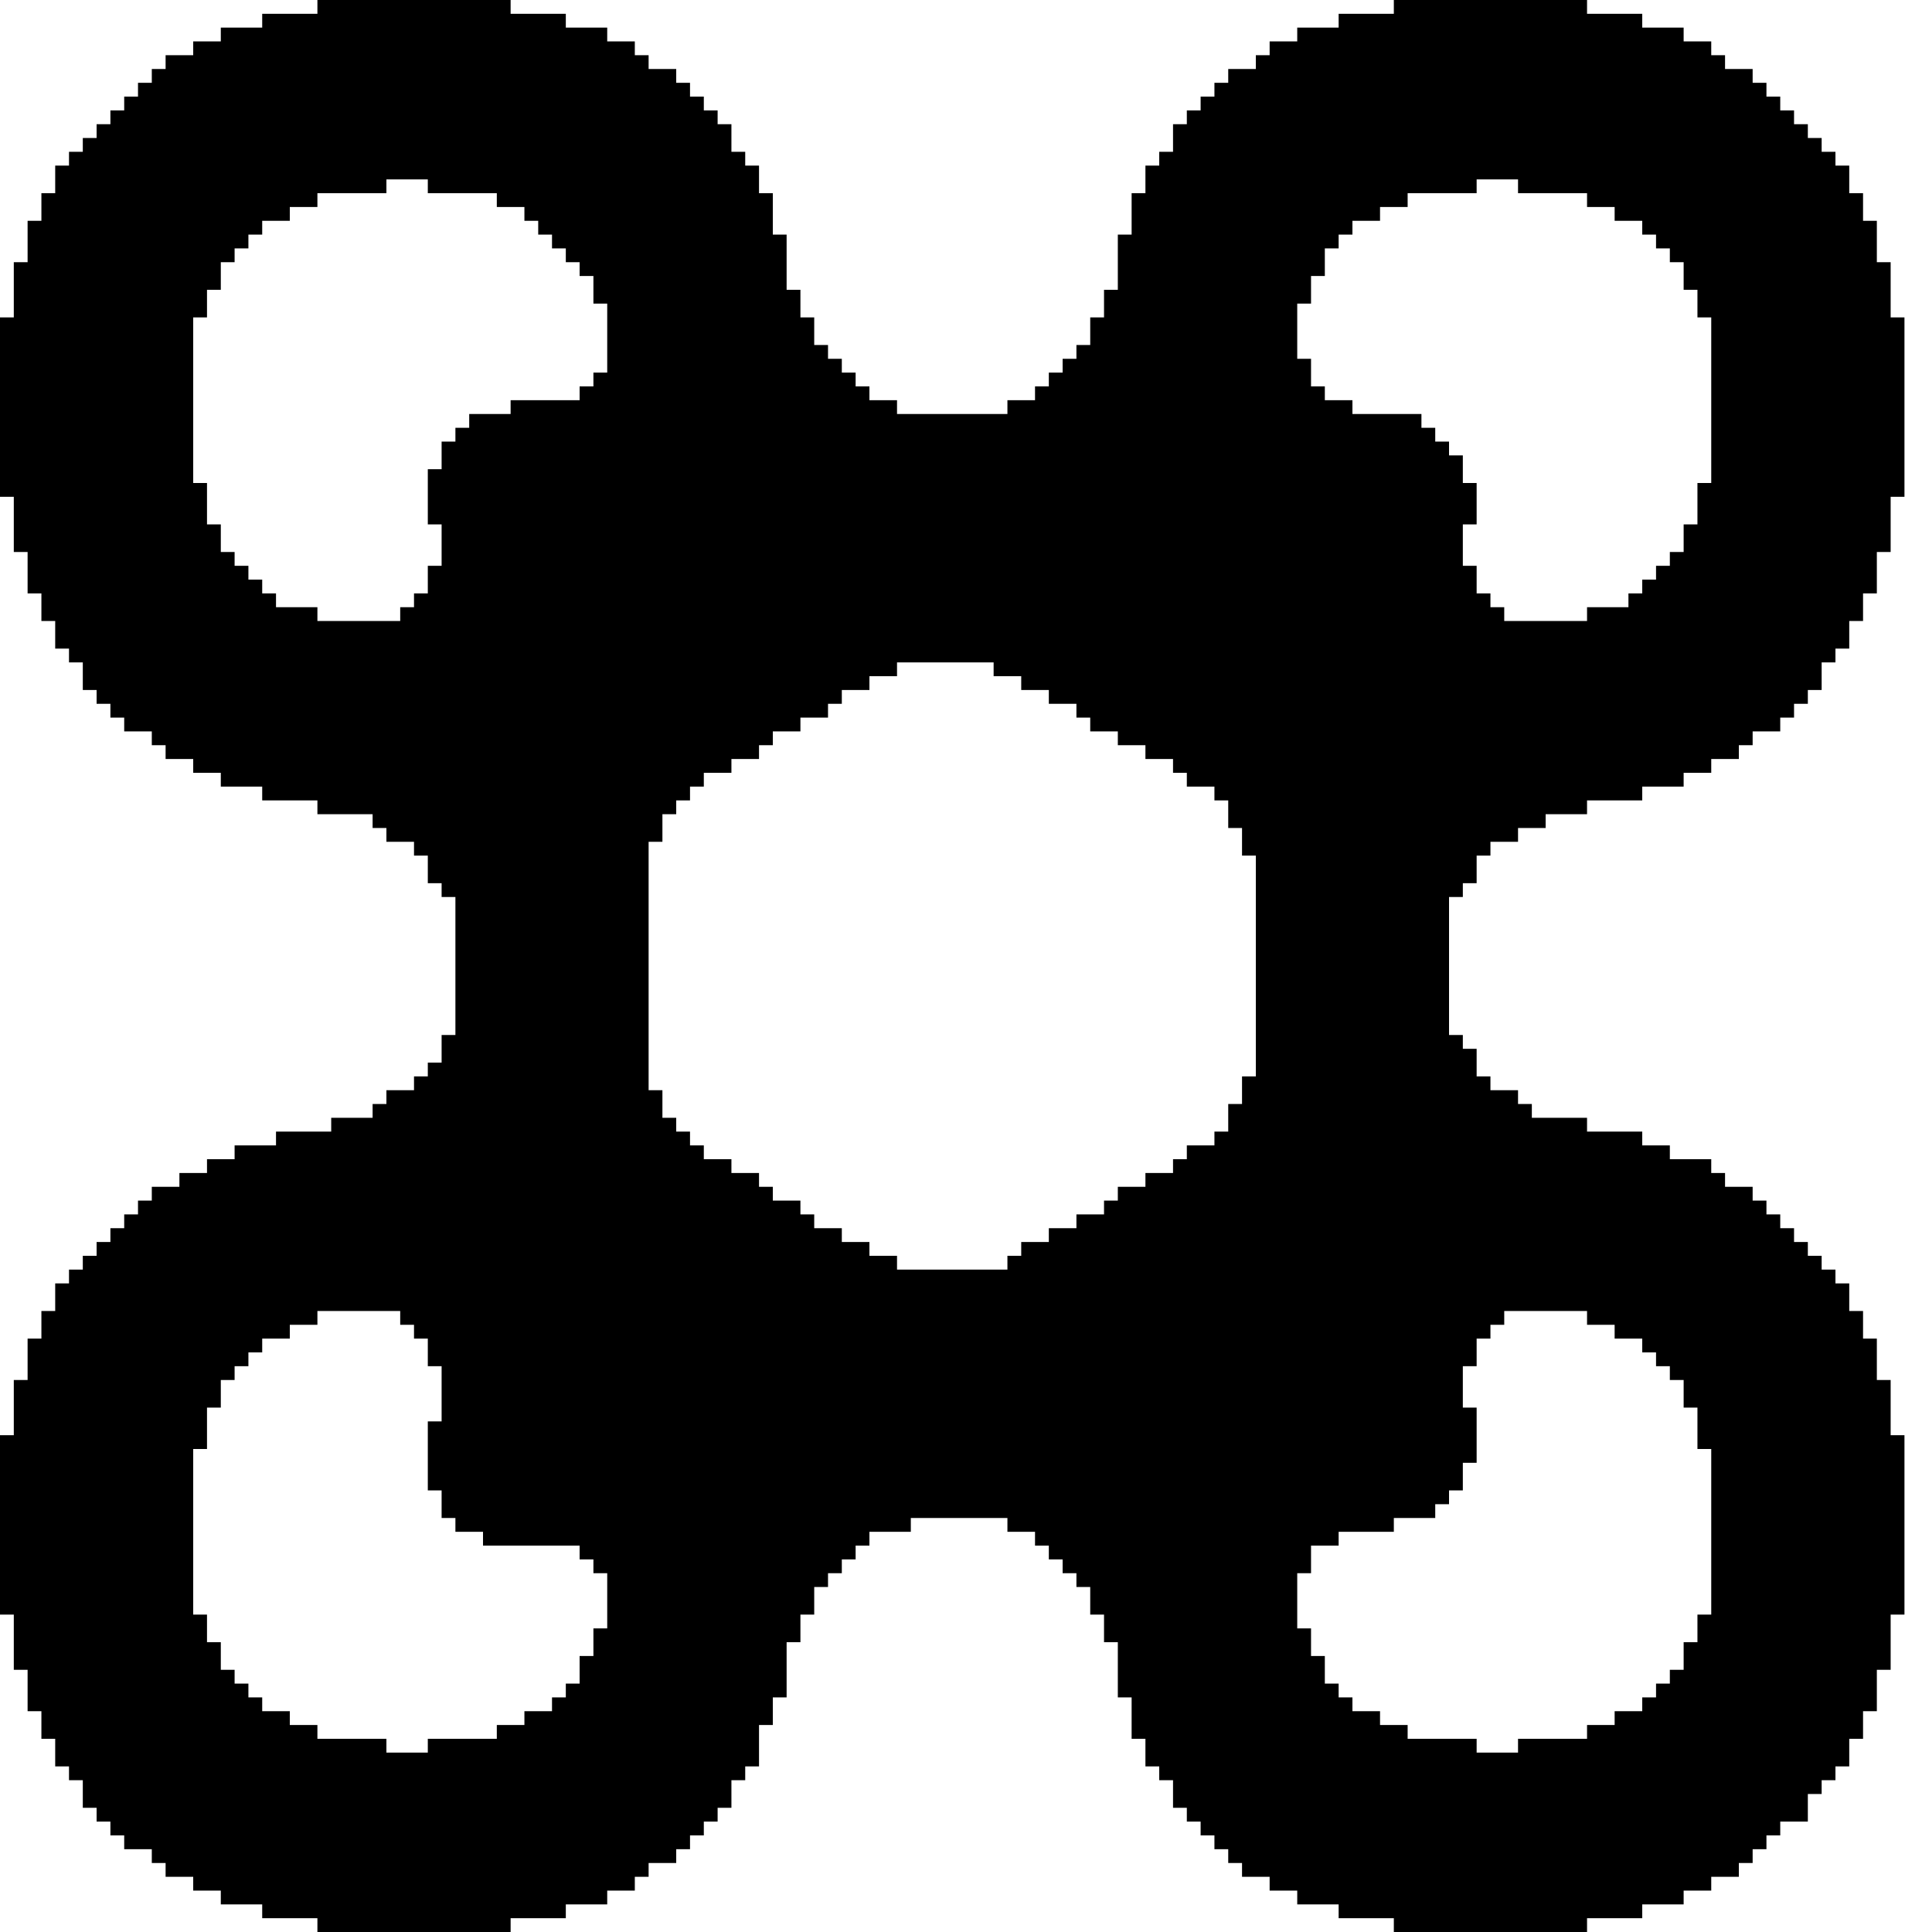
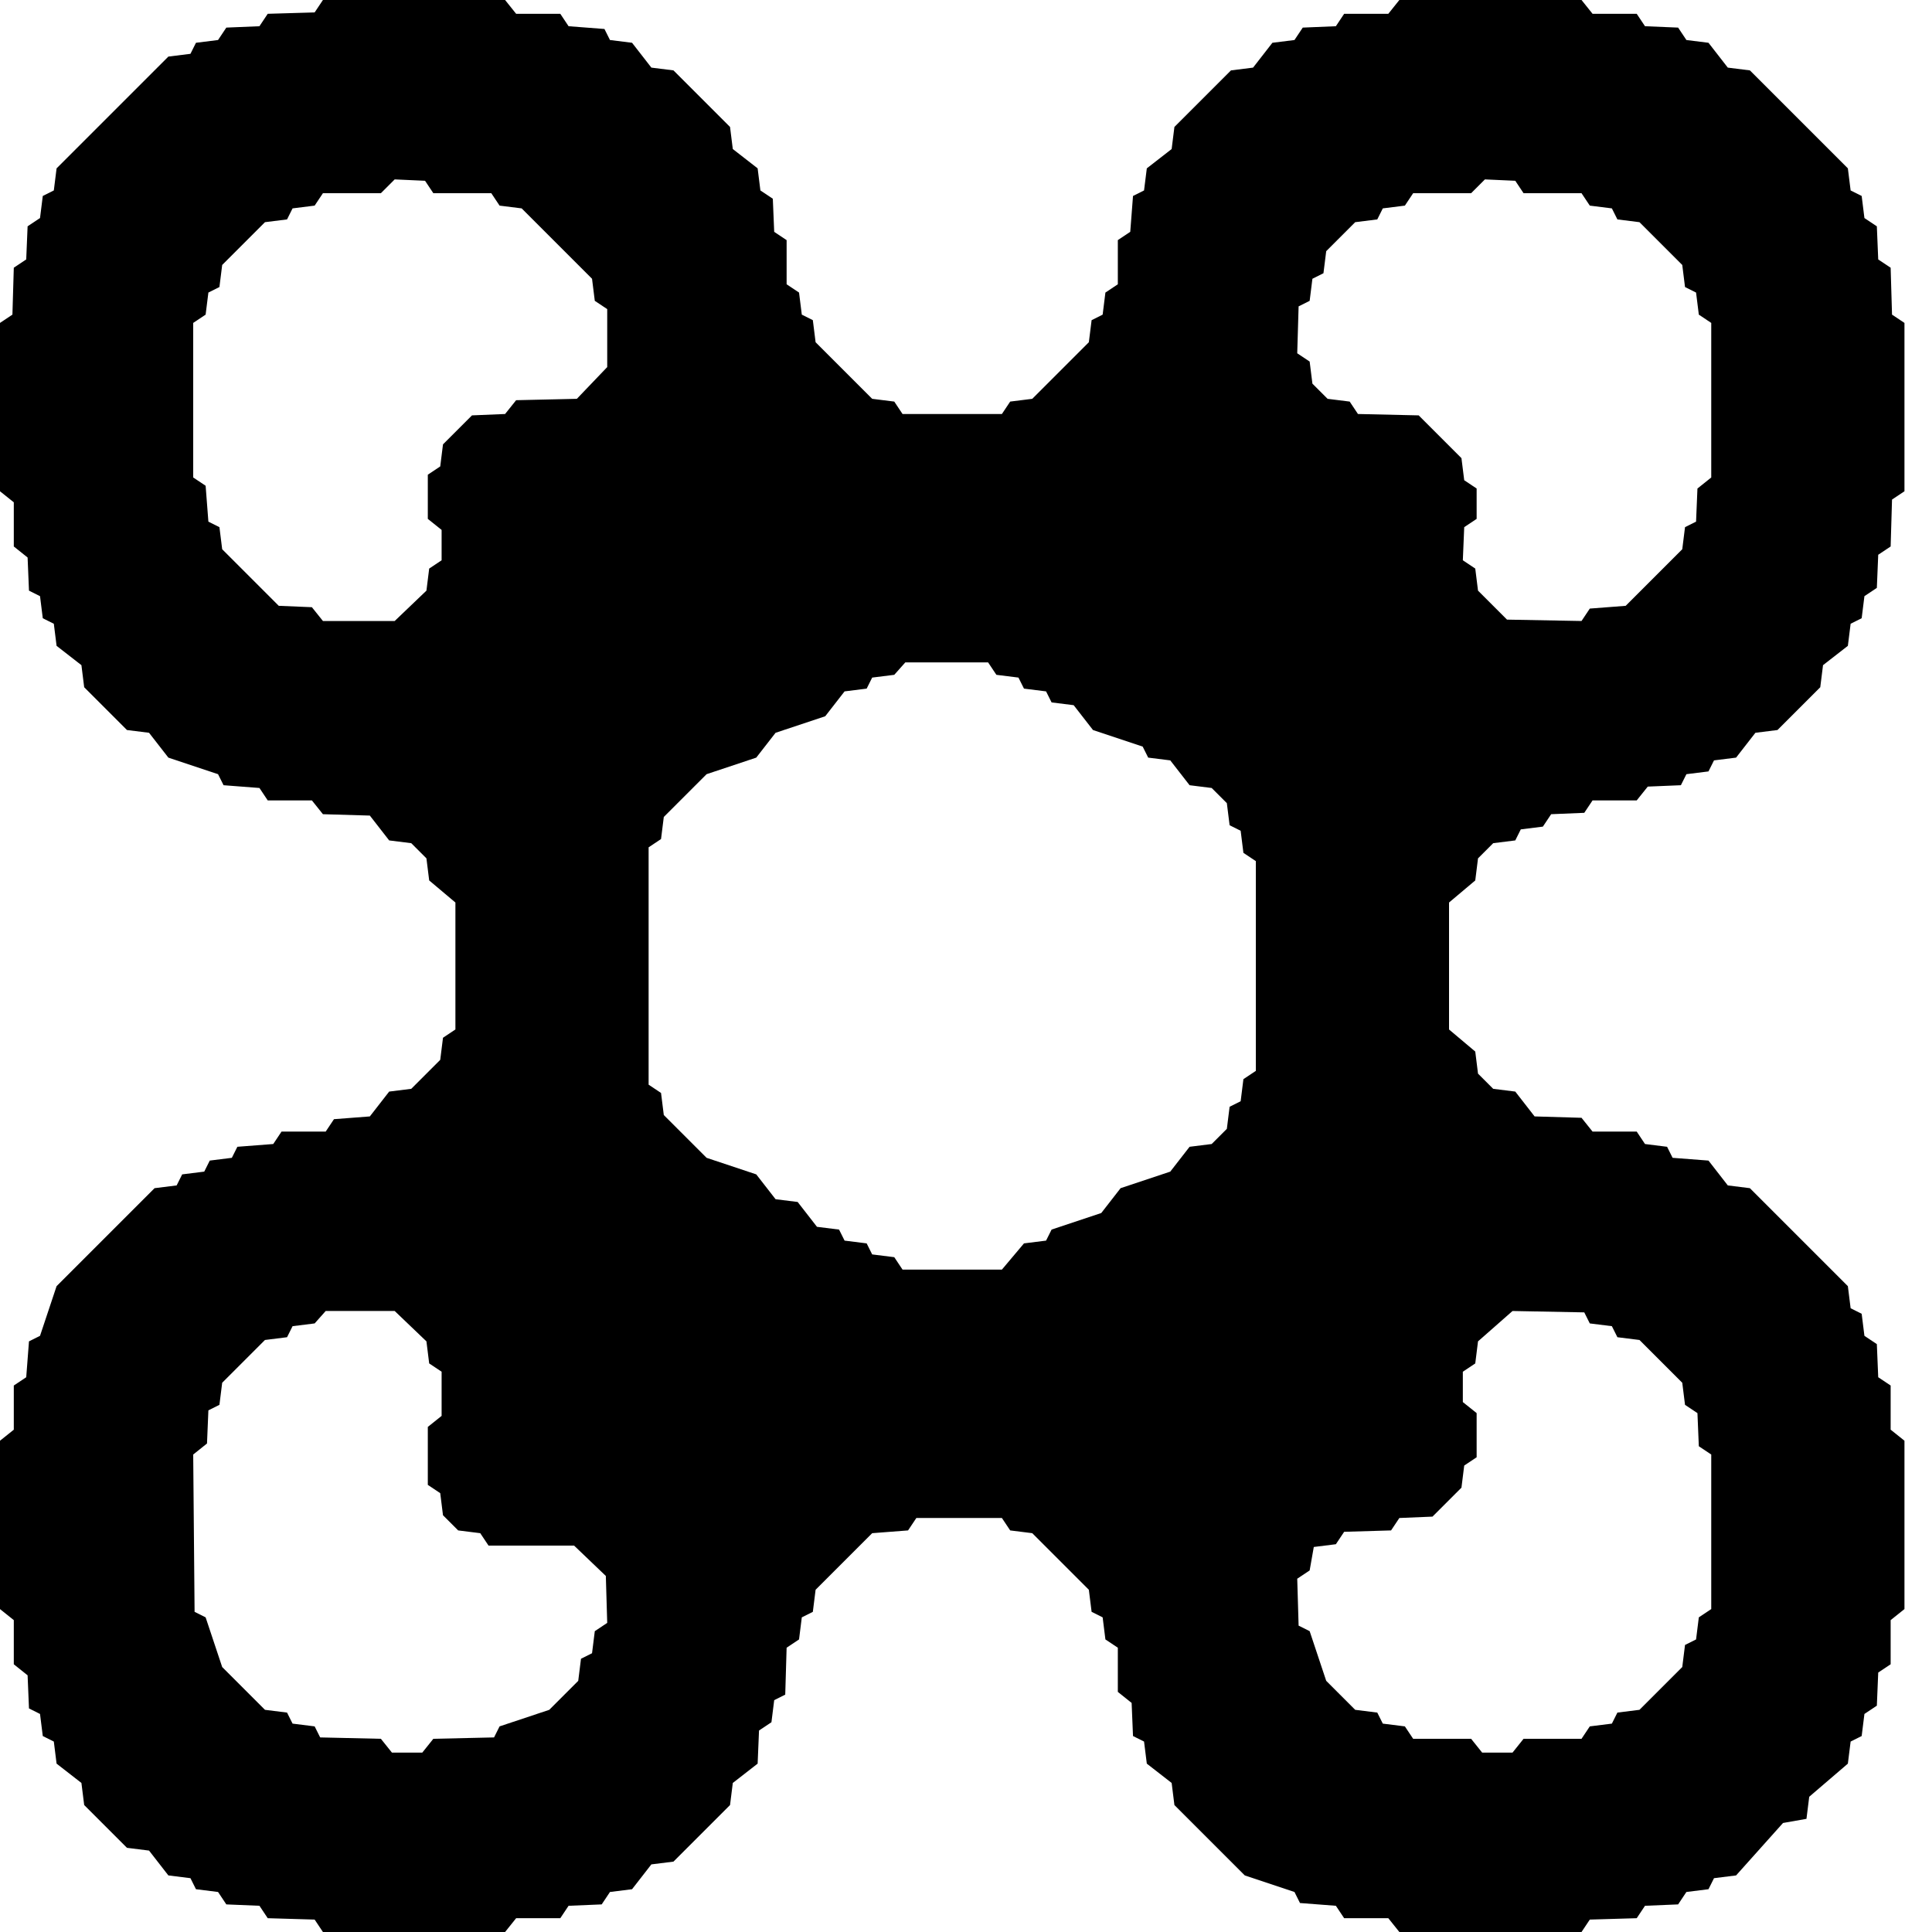
<svg xmlns="http://www.w3.org/2000/svg" viewBox="0 0 138 140" fill="currentColor" fill-rule="evenodd">
-   <path d="M23 0L37 0L37 1L41 1L41 2L44 2L44 3L46 3L46 4L47 4L47 5L49 5L49 6L50 6L50 7L51 7L51 8L52 8L52 9L53 9L53 11L54 11L54 12L55 12L55 14L56 14L56 17L57 17L57 21L58 21L58 23L59 23L59 25L60 25L60 26L61 26L61 27L62 27L62 28L63 28L63 29L65 29L65 30L73 30L73 29L75 29L75 28L76 28L76 27L77 27L77 26L78 26L78 25L79 25L79 23L80 23L80 21L81 21L81 17L82 17L82 14L83 14L83 12L84 12L84 11L85 11L85 9L86 9L86 8L87 8L87 7L88 7L88 6L89 6L89 5L91 5L91 4L92 4L92 3L94 3L94 2L97 2L97 1L101 1L101 0L115 0L115 1L119 1L119 2L122 2L122 3L124 3L124 4L125 4L125 5L127 5L127 6L128 6L128 7L129 7L129 8L130 8L130 9L131 9L131 10L132 10L132 11L133 11L133 12L134 12L134 14L135 14L135 16L136 16L136 19L137 19L137 23L138 23L138 36L137 36L137 40L136 40L136 43L135 43L135 45L134 45L134 47L133 47L133 48L132 48L132 50L131 50L131 51L130 51L130 52L129 52L129 53L127 53L127 54L126 54L126 55L124 55L124 56L122 56L122 57L119 57L119 58L115 58L115 59L112 59L112 60L110 60L110 61L108 61L108 62L107 62L107 64L106 64L106 65L105 65L105 75L106 75L106 76L107 76L107 78L108 78L108 79L110 79L110 80L111 80L111 81L115 81L115 82L119 82L119 83L121 83L121 84L124 84L124 85L125 85L125 86L127 86L127 87L128 87L128 88L129 88L129 89L130 89L130 90L131 90L131 91L132 91L132 92L133 92L133 93L134 93L134 95L135 95L135 97L136 97L136 100L137 100L137 104L138 104L138 117L137 117L137 121L136 121L136 124L135 124L135 126L134 126L134 128L133 128L133 129L132 129L132 130L131 130L131 132L129 132L129 133L128 133L128 134L127 134L127 135L126 135L126 136L124 136L124 137L122 137L122 138L119 138L119 139L115 139L115 140L101 140L101 139L97 139L97 138L94 138L94 137L92 137L92 136L90 136L90 135L89 135L89 134L88 134L88 133L87 133L87 132L86 132L86 131L85 131L85 129L84 129L84 128L83 128L83 126L82 126L82 123L81 123L81 119L80 119L80 117L79 117L79 115L78 115L78 114L77 114L77 113L76 113L76 112L75 112L75 111L73 111L73 110L66 110L66 111L63 111L63 112L62 112L62 113L61 113L61 114L60 114L60 115L59 115L59 117L58 117L58 119L57 119L57 123L56 123L56 125L55 125L55 128L54 128L54 129L53 129L53 131L52 131L52 132L51 132L51 133L50 133L50 134L49 134L49 135L47 135L47 136L46 136L46 137L44 137L44 138L41 138L41 139L37 139L37 140L23 140L23 139L19 139L19 138L16 138L16 137L14 137L14 136L12 136L12 135L11 135L11 134L9 134L9 133L8 133L8 132L7 132L7 131L6 131L6 129L5 129L5 128L4 128L4 126L3 126L3 124L2 124L2 121L1 121L1 117L0 117L0 104L1 104L1 100L2 100L2 97L3 97L3 95L4 95L4 93L5 93L5 92L6 92L6 91L7 91L7 90L8 90L8 89L9 89L9 88L10 88L10 87L11 87L11 86L13 86L13 85L15 85L15 84L17 84L17 83L20 83L20 82L24 82L24 81L27 81L27 80L28 80L28 79L30 79L30 78L31 78L31 77L32 77L32 75L33 75L33 65L32 65L32 64L31 64L31 62L30 62L30 61L28 61L28 60L27 60L27 59L23 59L23 58L19 58L19 57L16 57L16 56L14 56L14 55L12 55L12 54L11 54L11 53L9 53L9 52L8 52L8 51L7 51L7 50L6 50L6 48L5 48L5 47L4 47L4 45L3 45L3 43L2 43L2 40L1 40L1 36L0 36L0 23L1 23L1 19L2 19L2 16L3 16L3 14L4 14L4 12L5 12L5 11L6 11L6 10L7 10L7 9L8 9L8 8L9 8L9 7L10 7L10 6L11 6L11 5L12 5L12 4L14 4L14 3L16 3L16 2L19 2L19 1L23 1Z M28 13L28 14L23 14L23 15L21 15L21 16L19 16L19 17L18 17L18 18L17 18L17 19L16 19L16 21L15 21L15 23L14 23L14 35L15 35L15 38L16 38L16 40L17 40L17 41L18 41L18 42L19 42L19 43L20 43L20 44L23 44L23 45L29 45L29 44L30 44L30 43L31 43L31 41L32 41L32 38L31 38L31 34L32 34L32 32L33 32L33 31L34 31L34 30L37 30L37 29L42 29L42 28L43 28L43 27L44 27L44 22L43 22L43 20L42 20L42 19L41 19L41 18L40 18L40 17L39 17L39 16L38 16L38 15L36 15L36 14L31 14L31 13Z M107 13L107 14L102 14L102 15L100 15L100 16L98 16L98 17L97 17L97 18L96 18L96 20L95 20L95 22L94 22L94 26L95 26L95 28L96 28L96 29L98 29L98 30L103 30L103 31L104 31L104 32L105 32L105 33L106 33L106 35L107 35L107 38L106 38L106 41L107 41L107 43L108 43L108 44L109 44L109 45L115 45L115 44L118 44L118 43L119 43L119 42L120 42L120 41L121 41L121 40L122 40L122 38L123 38L123 35L124 35L124 23L123 23L123 21L122 21L122 19L121 19L121 18L120 18L120 17L119 17L119 16L117 16L117 15L115 15L115 14L110 14L110 13Z M65 48L65 49L63 49L63 50L61 50L61 51L60 51L60 52L58 52L58 53L56 53L56 54L55 54L55 55L53 55L53 56L51 56L51 57L50 57L50 58L49 58L49 59L48 59L48 61L47 61L47 79L48 79L48 81L49 81L49 82L50 82L50 83L51 83L51 84L53 84L53 85L55 85L55 86L56 86L56 87L58 87L58 88L59 88L59 89L61 89L61 90L63 90L63 91L65 91L65 92L73 92L73 91L74 91L74 90L76 90L76 89L78 89L78 88L80 88L80 87L81 87L81 86L83 86L83 85L85 85L85 84L86 84L86 83L88 83L88 82L89 82L89 80L90 80L90 78L91 78L91 62L90 62L90 60L89 60L89 58L88 58L88 57L86 57L86 56L85 56L85 55L83 55L83 54L81 54L81 53L79 53L79 52L78 52L78 51L76 51L76 50L74 50L74 49L72 49L72 48Z M23 95L23 96L21 96L21 97L19 97L19 98L18 98L18 99L17 99L17 100L16 100L16 102L15 102L15 105L14 105L14 117L15 117L15 119L16 119L16 121L17 121L17 122L18 122L18 123L19 123L19 124L21 124L21 125L23 125L23 126L28 126L28 127L31 127L31 126L36 126L36 125L38 125L38 124L40 124L40 123L41 123L41 122L42 122L42 120L43 120L43 118L44 118L44 114L43 114L43 113L42 113L42 112L35 112L35 111L33 111L33 110L32 110L32 108L31 108L31 103L32 103L32 99L31 99L31 97L30 97L30 96L29 96L29 95Z M109 95L109 96L108 96L108 97L107 97L107 99L106 99L106 102L107 102L107 106L106 106L106 108L105 108L105 109L104 109L104 110L101 110L101 111L97 111L97 112L95 112L95 114L94 114L94 118L95 118L95 120L96 120L96 122L97 122L97 123L98 123L98 124L100 124L100 125L102 125L102 126L107 126L107 127L110 127L110 126L115 126L115 125L117 125L117 124L119 124L119 123L120 123L120 122L121 122L121 121L122 121L122 119L123 119L123 117L124 117L124 105L123 105L123 102L122 102L122 100L121 100L121 99L120 99L120 98L119 98L119 97L117 97L117 96L115 96L115 95Z" />
+   <path d="M23.4 0L36.6 0L37.4 1L40.6 1L41.2 1.9L43.8 2.1L44.2 2.9L45.8 3.1L47.2 4.9L48.8 5.1L52.9 9.2L53.1 10.8L54.9 12.2L55.1 13.8L56 14.4L56.1 16.8L57 17.4L57 20.6L57.9 21.2L58.1 22.8L58.9 23.2L59.1 24.8L63.2 28.9L64.8 29.1L65.4 30L72.6 30L73.2 29.1L74.8 28.9L78.9 24.8L79.1 23.2L79.9 22.8L80.1 21.2L81 20.6L81 17.4L81.9 16.8L82.1 14.2L82.9 13.8L83.1 12.2L84.9 10.8L85.1 9.2L89.2 5.1L90.8 4.9L92.2 3.1L93.8 2.9L94.4 2L96.8 1.9L97.4 1L100.6 1L101.4 0L114.6 0L115.4 1L118.6 1L119.2 1.9L121.6 2L122.2 2.9L123.8 3.1L125.2 4.9L126.8 5.1L133.9 12.2L134.1 13.8L134.9 14.2L135.1 15.8L136 16.4L136.1 18.8L137 19.4L137.1 22.8L138 23.4L138 35.6L137.1 36.2L137 39.6L136.1 40.2L136 42.6L135.1 43.2L134.9 44.8L134.1 45.2L133.9 46.8L132.1 48.2L131.9 49.8L128.8 52.9L127.2 53.1L125.8 54.9L124.2 55.1L123.8 55.9L122.2 56.1L121.8 56.9L119.4 57L118.6 58L115.4 58L114.8 58.9L112.4 59L111.8 59.9L110.2 60.1L109.8 60.9L108.2 61.1L107.1 62.2L106.9 63.8L105 65.4L105 74.6L106.9 76.2L107.1 77.8L108.2 78.9L109.8 79.1L111.2 80.9L114.6 81L115.4 82L118.6 82L119.2 82.9L120.8 83.1L121.2 83.9L123.8 84.1L125.2 85.9L126.8 86.1L133.9 93.2L134.1 94.8L134.9 95.2L135.1 96.8L136 97.4L136.1 99.8L137 100.4L137 103.6L138 104.4L138 116.6L137 117.4L137 120.6L136.1 121.2L136 123.6L135.1 124.2L134.9 125.8L134.1 126.2L133.9 127.8L131.1 130.2L130.9 131.8L129.2 132.1L125.8 135.9L124.2 136.1L123.8 136.9L122.2 137.1L121.6 138L119.2 138.1L118.6 139L115.2 139.1L114.6 140L101.4 140L100.6 139L97.4 139L96.8 138.1L94.2 137.9L93.8 137.1L90.2 135.9L85.1 130.8L84.9 129.2L83.1 127.8L82.9 126.2L82.1 125.8L82 123.4L81 122.6L81 119.4L80.1 118.8L79.9 117.2L79.1 116.8L78.9 115.2L74.8 111.1L73.2 110.9L72.6 110L66.4 110L65.8 110.9L63.2 111.1L59.1 115.2L58.9 116.8L58.1 117.2L57.9 118.8L57 119.4L56.9 122.8L56.1 123.2L55.9 124.8L55 125.4L54.9 127.8L53.1 129.2L52.9 130.8L48.8 134.9L47.2 135.1L45.8 136.9L44.2 137.1L43.6 138L41.2 138.1L40.6 139L37.4 139L36.6 140L23.4 140L22.8 139.1L19.4 139L18.8 138.1L16.4 138L15.8 137.1L14.2 136.9L13.8 136.1L12.2 135.9L10.8 134.1L9.2 133.9L6.1 130.8L5.9 129.2L4.1 127.8L3.9 126.2L3.1 125.8L2.9 124.2L2.1 123.8L2 121.4L1 120.6L1 117.4L0 116.6L0 104.4L1 103.6L1 100.4L1.9 99.8L2.1 97.2L2.9 96.8L4.1 93.2L11.2 86.1L12.8 85.9L13.2 85.1L14.8 84.9L15.2 84.1L16.8 83.9L17.2 83.1L19.8 82.9L20.4 82L23.6 82L24.2 81.1L26.8 80.9L28.2 79.1L29.8 78.9L31.9 76.8L32.1 75.2L33 74.6L33 65.4L31.1 63.8L30.9 62.2L29.8 61.1L28.2 60.9L26.8 59.1L23.4 59L22.6 58L19.4 58L18.8 57.1L16.2 56.9L15.8 56.1L12.2 54.9L10.8 53.1L9.2 52.9L6.1 49.8L5.9 48.2L4.1 46.8L3.9 45.2L3.1 44.8L2.9 43.2L2.1 42.8L2 40.4L1 39.6L1 36.4L0 35.6L0 23.4L0.9 22.8L1 19.4L1.9 18.8L2 16.4L2.9 15.8L3.1 14.2L3.9 13.8L4.1 12.2L12.2 4.1L13.8 3.9L14.2 3.1L15.8 2.9L16.4 2L18.8 1.9L19.4 1L22.8 0.9Z M28.6 13L27.6 14L23.4 14L22.8 14.9L21.2 15.1L20.8 15.9L19.2 16.1L16.1 19.2L15.9 20.8L15.1 21.2L14.9 22.8L14 23.4L14 34.6L14.9 35.2L15.1 37.8L15.9 38.2L16.1 39.8L20.2 43.9L22.6 44L23.4 45L28.6 45L30.9 42.8L31.1 41.2L32 40.6L32 38.4L31 37.6L31 34.4L31.9 33.8L32.1 32.2L34.2 30.1L36.6 30L37.4 29L41.8 28.9L44 26.6L44 22.4L43.1 21.8L42.9 20.2L37.8 15.1L36.2 14.9L35.6 14L31.4 14L30.8 13.1Z M107.6 13L106.6 14L102.4 14L101.8 14.9L100.2 15.1L99.8 15.9L98.2 16.1L96.1 18.2L95.9 19.8L95.1 20.2L94.9 21.8L94.1 22.2L94 25.6L94.9 26.2L95.1 27.8L96.2 28.9L97.8 29.1L98.4 30L102.8 30.1L105.9 33.2L106.1 34.8L107 35.4L107 37.6L106.1 38.2L106 40.6L106.9 41.2L107.1 42.8L109.2 44.9L114.6 45L115.2 44.1L117.8 43.9L121.9 39.8L122.1 38.2L122.9 37.8L123 35.4L124 34.6L124 23.4L123.1 22.8L122.9 21.2L122.1 20.8L121.9 19.2L118.8 16.1L117.2 15.9L116.8 15.1L115.2 14.9L114.6 14L110.4 14L109.8 13.1Z M65.6 48L64.8 48.9L63.2 49.1L62.8 49.9L61.2 50.1L59.8 51.9L56.2 53.1L54.8 54.9L51.2 56.1L48.1 59.2L47.9 60.8L47 61.4L47 78.6L47.9 79.2L48.1 80.8L51.2 83.9L54.8 85.1L56.2 86.9L57.8 87.1L59.2 88.9L60.8 89.1L61.2 89.9L62.8 90.1L63.2 90.9L64.8 91.1L65.4 92L72.6 92L74.2 90.1L75.8 89.9L76.2 89.1L79.8 87.9L81.2 86.1L84.8 84.9L86.2 83.1L87.8 82.9L88.9 81.8L89.1 80.2L89.9 79.8L90.1 78.2L91 77.6L91 62.4L90.1 61.8L89.9 60.2L89.1 59.8L88.9 58.2L87.8 57.1L86.2 56.9L84.8 55.1L83.2 54.9L82.8 54.1L79.2 52.9L77.8 51.1L76.2 50.9L75.8 50.1L74.2 49.9L73.8 49.1L72.2 48.9L71.6 48Z M23.6 95L22.8 95.9L21.2 96.1L20.8 96.9L19.2 97.1L16.1 100.2L15.9 101.8L15.1 102.2L15 104.6L14 105.4L14.1 116.8L14.9 117.2L16.1 120.8L19.2 123.9L20.8 124.1L21.2 124.9L22.8 125.1L23.2 125.9L27.6 126L28.4 127L30.6 127L31.4 126L35.8 125.9L36.2 125.1L39.8 123.9L41.9 121.8L42.1 120.2L42.9 119.8L43.1 118.2L44 117.6L43.9 114.2L41.6 112L35.4 112L34.8 111.1L33.2 110.9L32.1 109.8L31.9 108.2L31 107.6L31 103.4L32 102.6L32 99.4L31.1 98.8L30.9 97.2L28.6 95Z M109.6 95L107.1 97.2L106.9 98.8L106 99.4L106 101.6L107 102.4L107 105.6L106.1 106.2L105.9 107.8L103.8 109.9L101.4 110L100.8 110.9L97.4 111L96.8 111.9L95.2 112.1L94.9 113.8L94 114.4L94.1 117.8L94.9 118.2L96.1 121.8L98.2 123.9L99.8 124.1L100.2 124.9L101.8 125.1L102.4 126L106.6 126L107.4 127L109.6 127L110.4 126L114.6 126L115.2 125.1L116.8 124.9L117.2 124.1L118.8 123.9L121.9 120.8L122.1 119.2L122.9 118.8L123.1 117.2L124 116.6L124 105.4L123.1 104.8L123 102.4L122.1 101.8L121.9 100.2L118.8 97.1L117.2 96.9L116.8 96.1L115.2 95.9L114.8 95.1Z" />
</svg>
